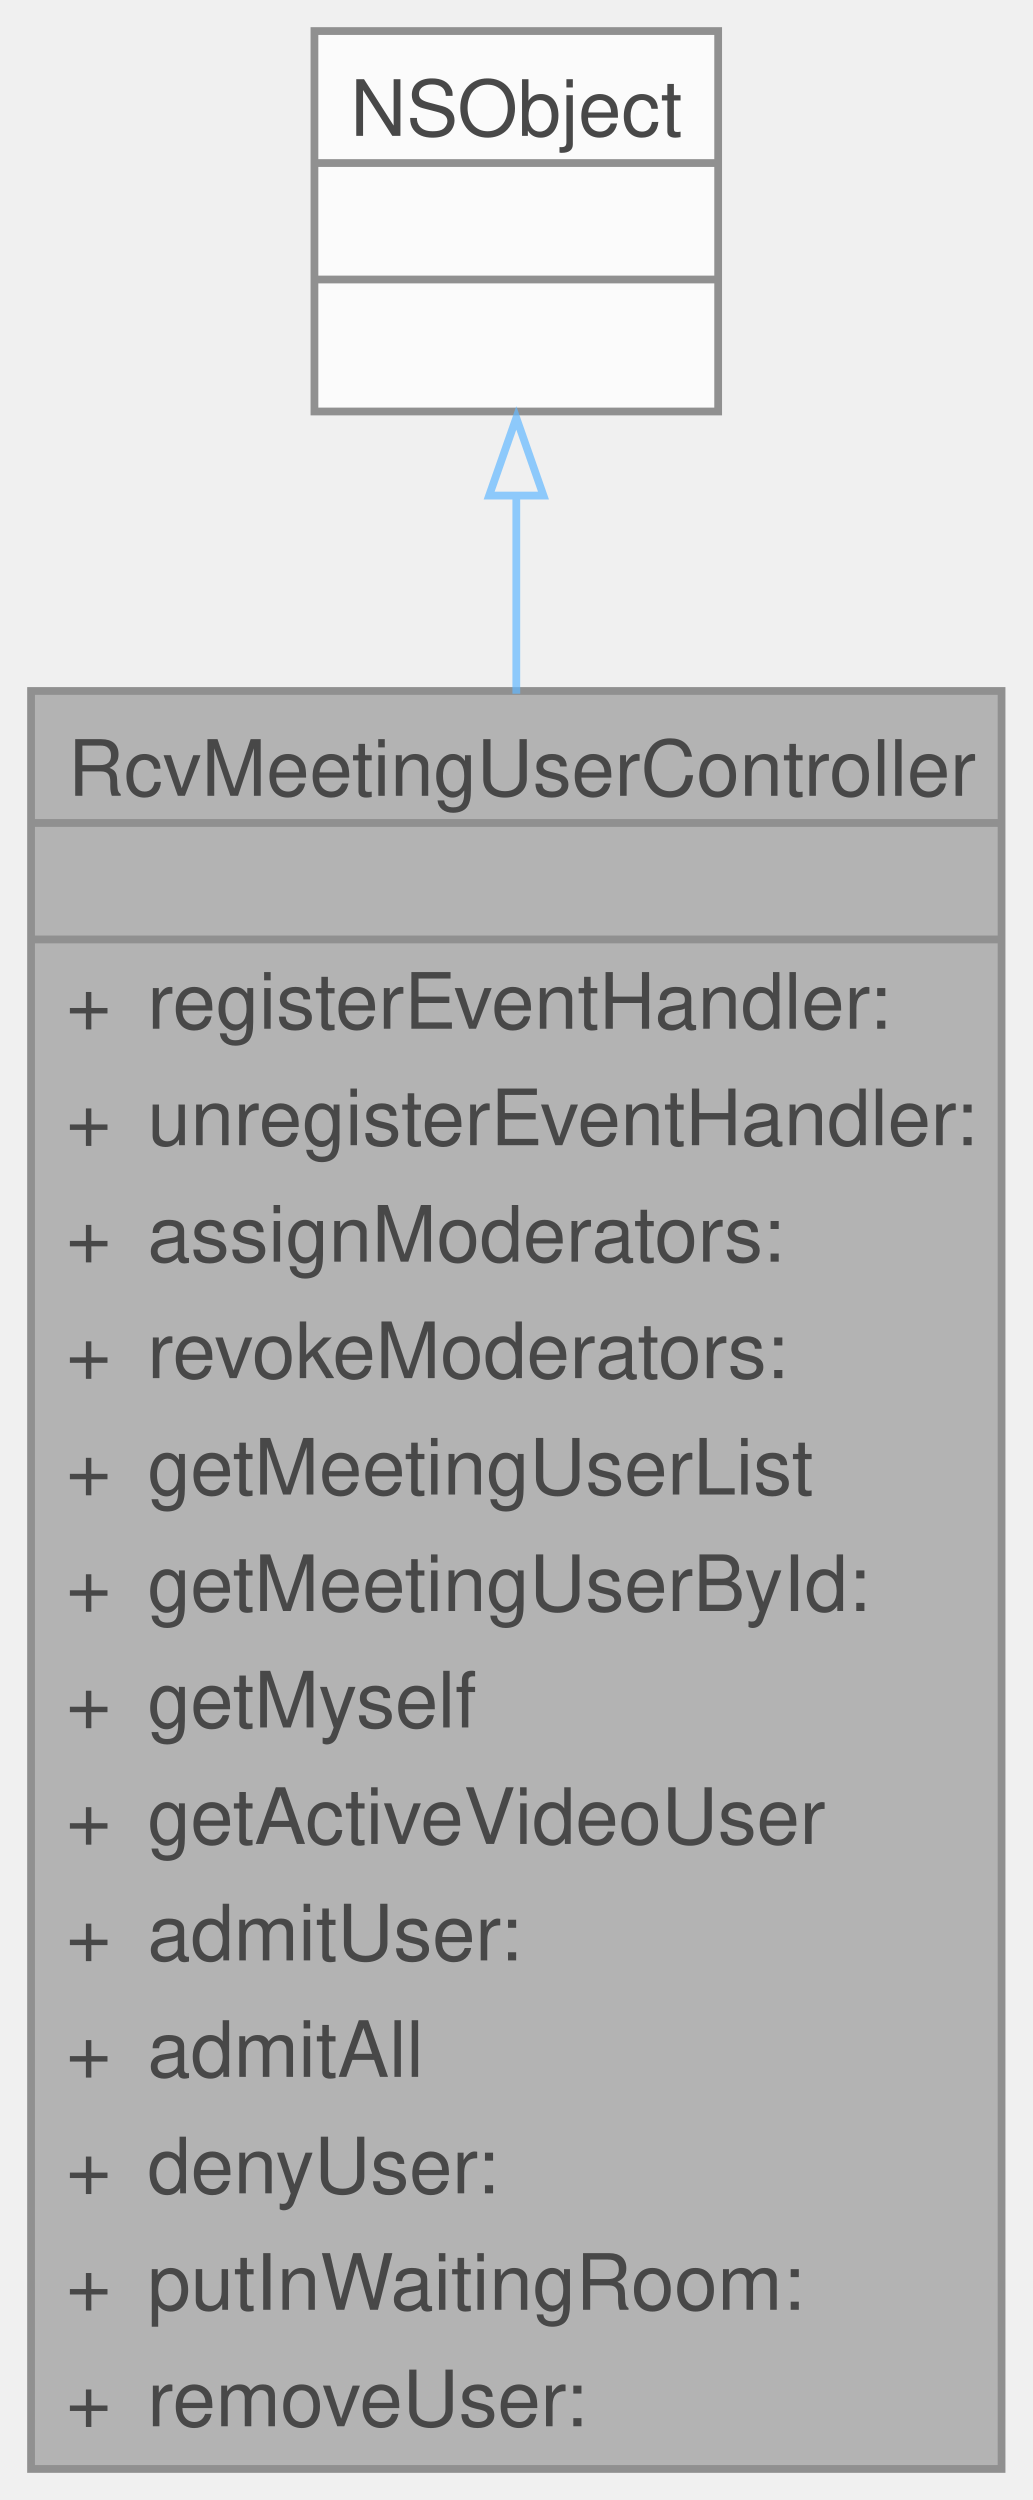
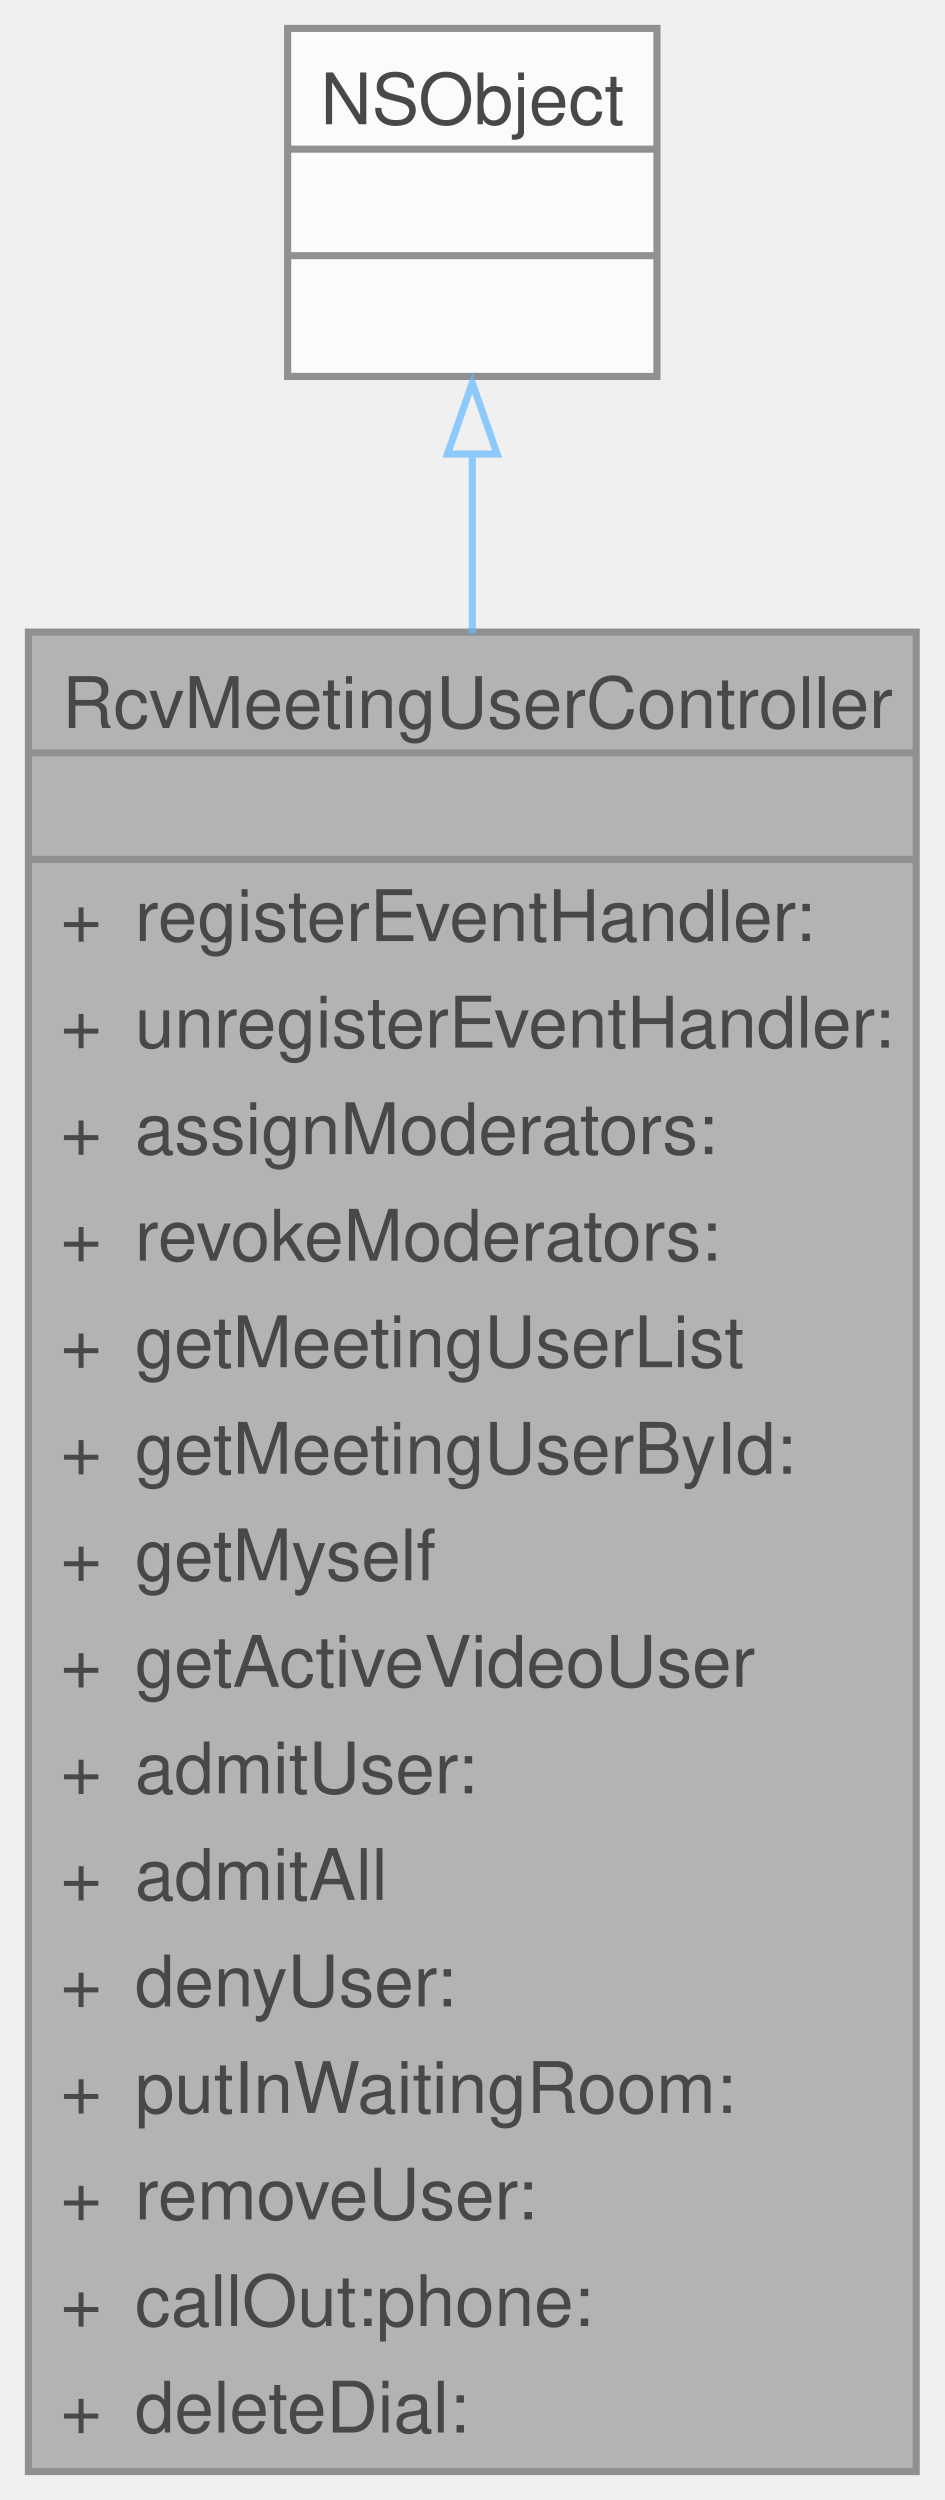
- <svg xmlns="http://www.w3.org/2000/svg" xmlns:xlink="http://www.w3.org/1999/xlink" width="133pt" height="322pt" viewBox="0.00 0.00 133.00 322.00">
+ <svg xmlns="http://www.w3.org/2000/svg" xmlns:xlink="http://www.w3.org/1999/xlink" width="133pt" height="352pt" viewBox="0.00 0.00 133.00 352.00">
  <svg id="main" version="1.1" xml:space="preserve">
    <style type="text/css">
.node, .edge {opacity: 0.7;}
.node.selected, .edge.selected {opacity: 1;}
.edge:hover path { stroke: red; }
.edge:hover polygon { stroke: red; fill: red; }
</style>
    <svg id="graph" class="graph">
-       <g id="graph0" class="graph" transform="scale(1 1) rotate(0) translate(4 318)">
+       <g id="graph0" class="graph" transform="scale(1 1) rotate(0) translate(4 348)">
        <g id="Node000001" class="node">
          <g id="a_Node000001">
            <a xlink:title=" ">
-               <polygon fill="#999999" stroke="none" points="125,-229 0,-229 0,0 125,0 125,-229" />
-               <text text-anchor="start" x="4.75" y="-215.5" font-family="Helvetica,sans-Serif" font-size="10.00">RcvMeetingUserController</text>
-               <text text-anchor="start" x="61" y="-200.5" font-family="Helvetica,sans-Serif" font-size="10.00"> </text>
+               <polygon fill="#999999" stroke="none" points="125,-259 0,-259 0,0 125,0 125,-259" />
+               <text text-anchor="start" x="4.75" y="-245.5" font-family="Helvetica,sans-Serif" font-size="10.00">RcvMeetingUserController</text>
+               <text text-anchor="start" x="61" y="-230.5" font-family="Helvetica,sans-Serif" font-size="10.00"> </text>
+               <text text-anchor="start" x="4.5" y="-215.5" font-family="Helvetica,sans-Serif" font-size="10.00">+</text>
+               <text text-anchor="start" x="15" y="-215.5" font-family="Helvetica,sans-Serif" font-size="10.00">registerEventHandler:</text>
+               <text text-anchor="start" x="4.5" y="-200.5" font-family="Helvetica,sans-Serif" font-size="10.00">+</text>
+               <text text-anchor="start" x="15" y="-200.5" font-family="Helvetica,sans-Serif" font-size="10.00">unregisterEventHandler:</text>
              <text text-anchor="start" x="4.5" y="-185.5" font-family="Helvetica,sans-Serif" font-size="10.00">+</text>
-               <text text-anchor="start" x="15" y="-185.5" font-family="Helvetica,sans-Serif" font-size="10.00">registerEventHandler:</text>
+               <text text-anchor="start" x="15" y="-185.5" font-family="Helvetica,sans-Serif" font-size="10.00">assignModerators:</text>
              <text text-anchor="start" x="4.5" y="-170.5" font-family="Helvetica,sans-Serif" font-size="10.00">+</text>
-               <text text-anchor="start" x="15" y="-170.5" font-family="Helvetica,sans-Serif" font-size="10.00">unregisterEventHandler:</text>
+               <text text-anchor="start" x="15" y="-170.5" font-family="Helvetica,sans-Serif" font-size="10.00">revokeModerators:</text>
              <text text-anchor="start" x="4.5" y="-155.5" font-family="Helvetica,sans-Serif" font-size="10.00">+</text>
-               <text text-anchor="start" x="15" y="-155.5" font-family="Helvetica,sans-Serif" font-size="10.00">assignModerators:</text>
+               <text text-anchor="start" x="15" y="-155.5" font-family="Helvetica,sans-Serif" font-size="10.00">getMeetingUserList</text>
              <text text-anchor="start" x="4.5" y="-140.5" font-family="Helvetica,sans-Serif" font-size="10.00">+</text>
-               <text text-anchor="start" x="15" y="-140.5" font-family="Helvetica,sans-Serif" font-size="10.00">revokeModerators:</text>
+               <text text-anchor="start" x="15" y="-140.5" font-family="Helvetica,sans-Serif" font-size="10.00">getMeetingUserById:</text>
              <text text-anchor="start" x="4.5" y="-125.5" font-family="Helvetica,sans-Serif" font-size="10.00">+</text>
-               <text text-anchor="start" x="15" y="-125.5" font-family="Helvetica,sans-Serif" font-size="10.00">getMeetingUserList</text>
+               <text text-anchor="start" x="15" y="-125.5" font-family="Helvetica,sans-Serif" font-size="10.00">getMyself</text>
              <text text-anchor="start" x="4.5" y="-110.5" font-family="Helvetica,sans-Serif" font-size="10.00">+</text>
-               <text text-anchor="start" x="15" y="-110.5" font-family="Helvetica,sans-Serif" font-size="10.00">getMeetingUserById:</text>
+               <text text-anchor="start" x="15" y="-110.5" font-family="Helvetica,sans-Serif" font-size="10.00">getActiveVideoUser</text>
              <text text-anchor="start" x="4.5" y="-95.5" font-family="Helvetica,sans-Serif" font-size="10.00">+</text>
-               <text text-anchor="start" x="15" y="-95.5" font-family="Helvetica,sans-Serif" font-size="10.00">getMyself</text>
+               <text text-anchor="start" x="15" y="-95.5" font-family="Helvetica,sans-Serif" font-size="10.00">admitUser:</text>
              <text text-anchor="start" x="4.5" y="-80.5" font-family="Helvetica,sans-Serif" font-size="10.00">+</text>
-               <text text-anchor="start" x="15" y="-80.5" font-family="Helvetica,sans-Serif" font-size="10.00">getActiveVideoUser</text>
+               <text text-anchor="start" x="15" y="-80.5" font-family="Helvetica,sans-Serif" font-size="10.00">admitAll</text>
              <text text-anchor="start" x="4.5" y="-65.5" font-family="Helvetica,sans-Serif" font-size="10.00">+</text>
-               <text text-anchor="start" x="15" y="-65.5" font-family="Helvetica,sans-Serif" font-size="10.00">admitUser:</text>
+               <text text-anchor="start" x="15" y="-65.5" font-family="Helvetica,sans-Serif" font-size="10.00">denyUser:</text>
              <text text-anchor="start" x="4.5" y="-50.5" font-family="Helvetica,sans-Serif" font-size="10.00">+</text>
-               <text text-anchor="start" x="15" y="-50.5" font-family="Helvetica,sans-Serif" font-size="10.00">admitAll</text>
+               <text text-anchor="start" x="15" y="-50.5" font-family="Helvetica,sans-Serif" font-size="10.00">putInWaitingRoom:</text>
              <text text-anchor="start" x="4.5" y="-35.5" font-family="Helvetica,sans-Serif" font-size="10.00">+</text>
-               <text text-anchor="start" x="15" y="-35.5" font-family="Helvetica,sans-Serif" font-size="10.00">denyUser:</text>
+               <text text-anchor="start" x="15" y="-35.5" font-family="Helvetica,sans-Serif" font-size="10.00">removeUser:</text>
              <text text-anchor="start" x="4.5" y="-20.5" font-family="Helvetica,sans-Serif" font-size="10.00">+</text>
-               <text text-anchor="start" x="15" y="-20.5" font-family="Helvetica,sans-Serif" font-size="10.00">putInWaitingRoom:</text>
+               <text text-anchor="start" x="15" y="-20.5" font-family="Helvetica,sans-Serif" font-size="10.00">callOut:phone:</text>
              <text text-anchor="start" x="4.5" y="-5.5" font-family="Helvetica,sans-Serif" font-size="10.00">+</text>
-               <text text-anchor="start" x="15" y="-5.5" font-family="Helvetica,sans-Serif" font-size="10.00">removeUser:</text>
-               <polygon fill="#666666" stroke="#666666" points="0,-212 0,-212 125,-212 125,-212 0,-212" />
-               <polygon fill="#666666" stroke="#666666" points="0,-197 0,-197 125,-197 125,-197 0,-197" />
-               <polygon fill="none" stroke="#666666" points="0,0 0,-229 125,-229 125,0 0,0" />
+               <text text-anchor="start" x="15" y="-5.5" font-family="Helvetica,sans-Serif" font-size="10.00">deleteDial:</text>
+               <polygon fill="#666666" stroke="#666666" points="0,-242 0,-242 125,-242 125,-242 0,-242" />
+               <polygon fill="#666666" stroke="#666666" points="0,-227 0,-227 125,-227 125,-227 0,-227" />
+               <polygon fill="none" stroke="#666666" points="0,0 0,-259 125,-259 125,0 0,0" />
            </a>
          </g>
        </g>
        <g id="Node000002" class="node">
          <g id="a_Node000002">
            <a xlink:title=" ">
-               <polygon fill="white" stroke="none" points="88.5,-314 36.5,-314 36.5,-265 88.5,-265 88.5,-314" />
-               <text text-anchor="start" x="41.12" y="-300.5" font-family="Helvetica,sans-Serif" font-size="10.00">NSObject</text>
-               <text text-anchor="start" x="61" y="-285.5" font-family="Helvetica,sans-Serif" font-size="10.00"> </text>
-               <text text-anchor="start" x="61" y="-270.5" font-family="Helvetica,sans-Serif" font-size="10.00"> </text>
-               <polygon fill="#666666" stroke="#666666" points="36.5,-297 36.5,-297 88.5,-297 88.5,-297 36.5,-297" />
-               <polygon fill="#666666" stroke="#666666" points="36.5,-282 36.5,-282 88.5,-282 88.5,-282 36.5,-282" />
-               <polygon fill="none" stroke="#666666" points="36.5,-265 36.5,-314 88.5,-314 88.5,-265 36.5,-265" />
+               <polygon fill="white" stroke="none" points="88.5,-344 36.5,-344 36.5,-295 88.5,-295 88.5,-344" />
+               <text text-anchor="start" x="41.12" y="-330.5" font-family="Helvetica,sans-Serif" font-size="10.00">NSObject</text>
+               <text text-anchor="start" x="61" y="-315.5" font-family="Helvetica,sans-Serif" font-size="10.00"> </text>
+               <text text-anchor="start" x="61" y="-300.5" font-family="Helvetica,sans-Serif" font-size="10.00"> </text>
+               <polygon fill="#666666" stroke="#666666" points="36.5,-327 36.5,-327 88.5,-327 88.5,-327 36.5,-327" />
+               <polygon fill="#666666" stroke="#666666" points="36.5,-312 36.5,-312 88.5,-312 88.5,-312 36.5,-312" />
+               <polygon fill="none" stroke="#666666" points="36.5,-295 36.5,-344 88.5,-344 88.5,-295 36.5,-295" />
            </a>
          </g>
        </g>
        <g id="edge1_Node000001_Node000002" class="edge">
          <g id="a_edge1_Node000001_Node000002">
            <a xlink:title=" ">
-               <path fill="none" stroke="#63b8ff" d="M62.5,-254.41C62.5,-246.59 62.5,-237.84 62.5,-228.65" />
-               <polygon fill="none" stroke="#63b8ff" points="59,-254.17 62.5,-264.17 66,-254.17 59,-254.17" />
+               <path fill="none" stroke="#63b8ff" d="M62.5,-284.15C62.5,-276.46 62.5,-267.86 62.5,-258.76" />
+               <polygon fill="none" stroke="#63b8ff" points="59,-284.07 62.5,-294.07 66,-284.07 59,-284.07" />
            </a>
          </g>
        </g>
      </g>
    </svg>
  </svg>
  <style type="text/css">

[data-mouse-over-selected='false'] { opacity: 0.7; }
[data-mouse-over-selected='true']  { opacity: 1.0; }

</style>
</svg>
